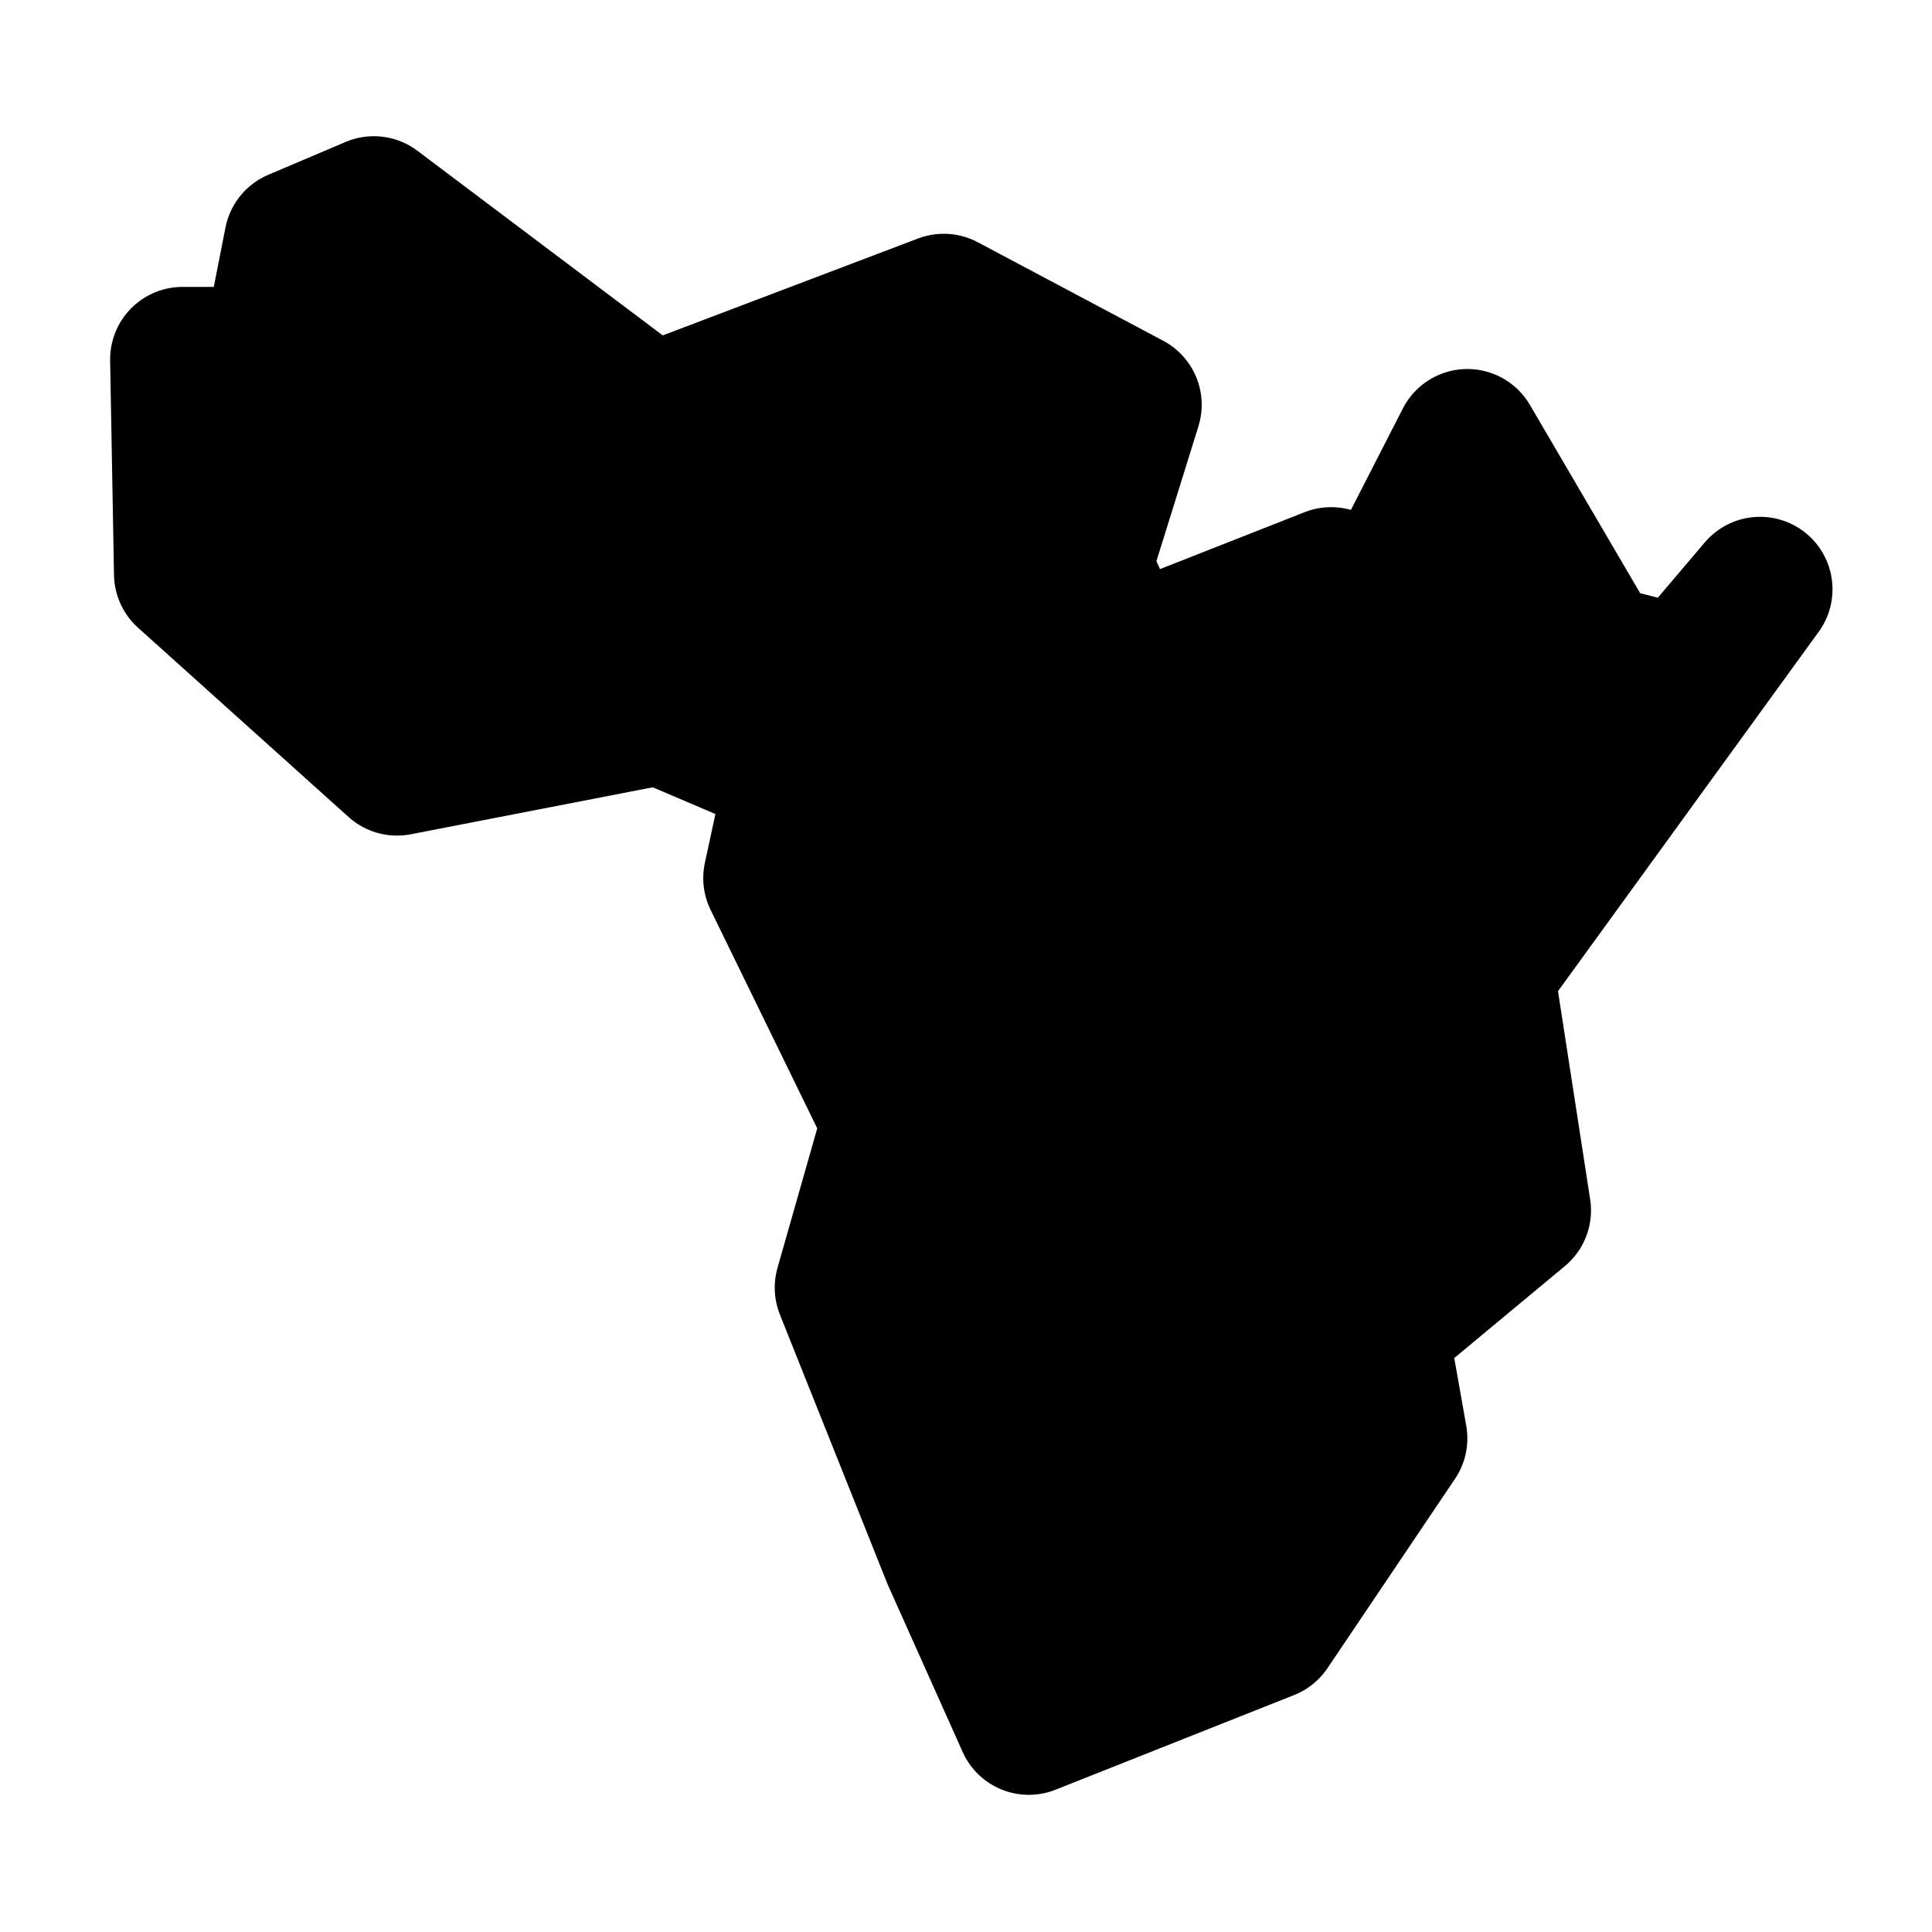
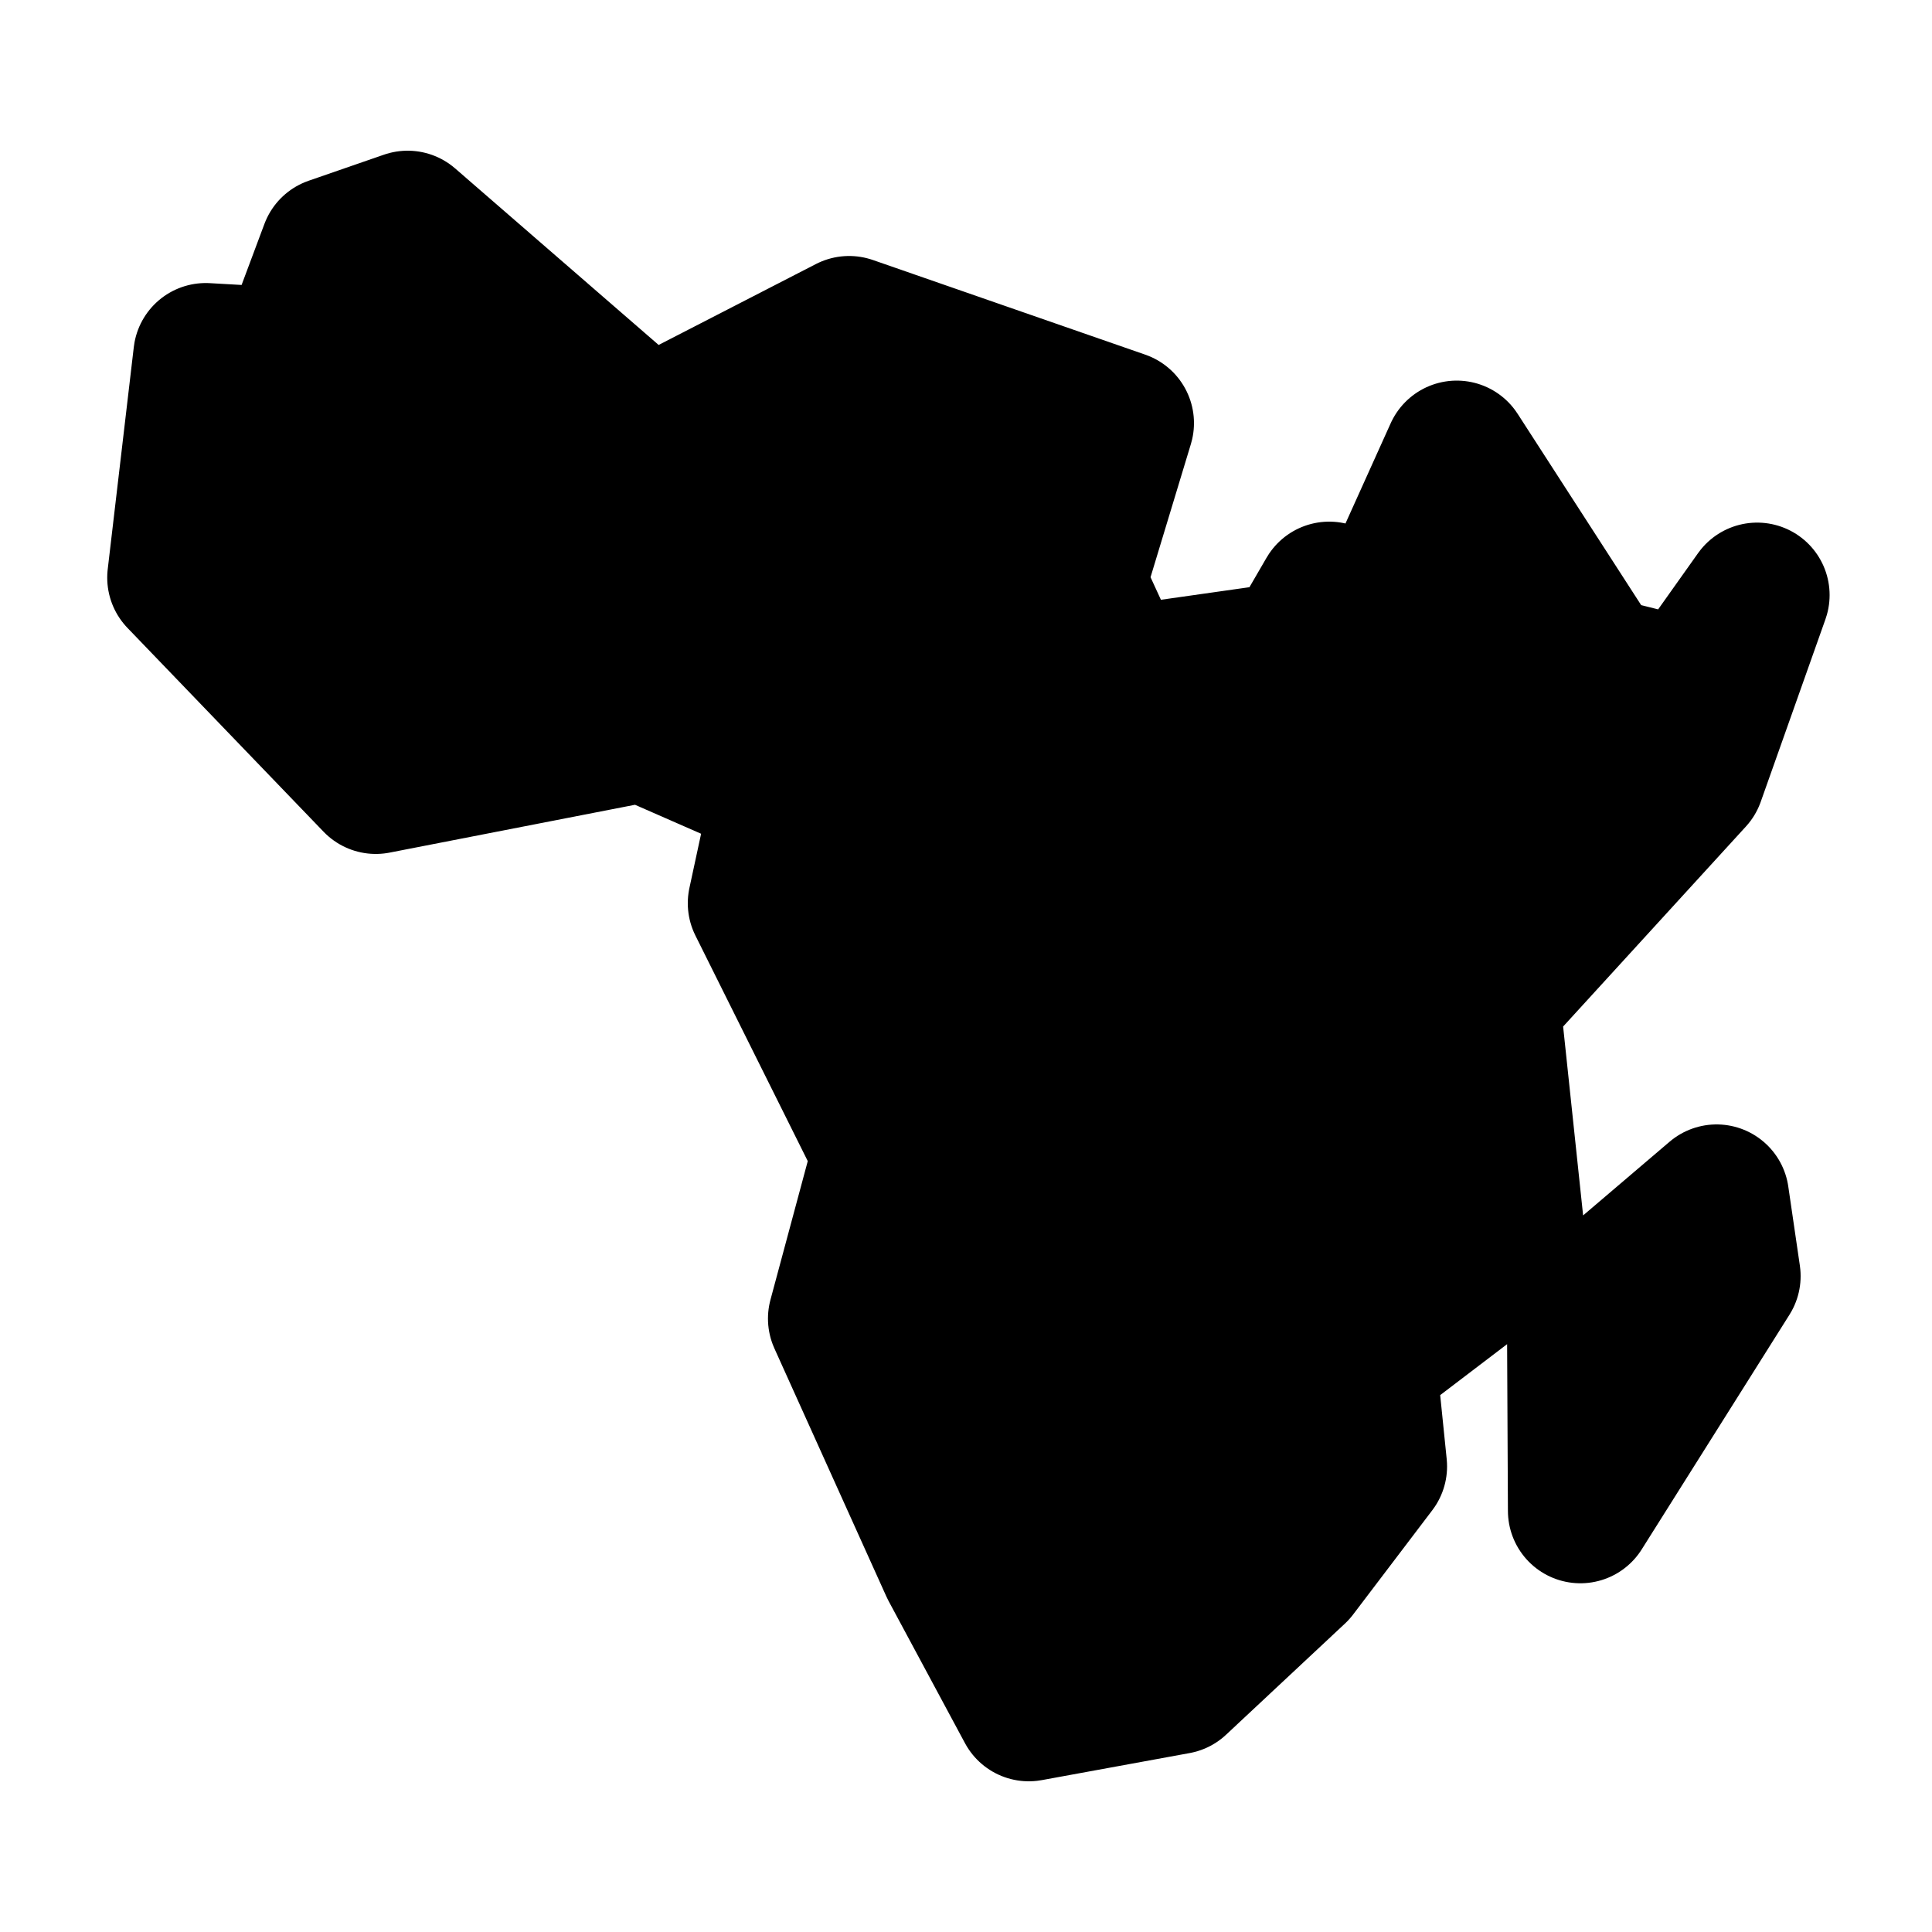
<svg xmlns="http://www.w3.org/2000/svg" width="20" height="20" viewBox="0 0 20 20" fill="currentColor" stroke="currentColor" stroke-width="1.5" stroke-linecap="round" stroke-linejoin="round" class="li li-solid">
-   <path d="M9.88 16.11L8.77 13.33L9.26 11.61L8.03 9.09L8.27 7.98L6.84 7.37L4.11 7.9L1.93 5.94L1.89 3.72L2.83 3.72L3.07 2.5L3.87 2.16L6.74 4.32L9.77 3.17L11.69 4.19L11.17 5.86L11.62 6.85L13.78 6L14.11 6.68L15.19 4.57L16.49 6.79L17.43 7.03L18.22 6.1L15.34 10.07L15.72 12.53L14.24 13.76L14.44 14.89L13.12 16.85L10.65 17.83Z" fill-rule="evenodd" />
+   <path d="M9.86 16.22L8.7 13.65L9.16 11.94L7.87 9.35L8.12 8.19L6.66 7.55L3.89 8.09L1.86 5.98L2.13 3.68L3.01 3.73L3.44 2.58L4.22 2.31L6.71 4.47L8.79 3.4L11.61 4.38L11.11 6.03L11.57 7.03L13.4 6.77L13.76 6.15L14.11 6.84L15.08 4.69L16.52 6.92L17.48 7.16L18.19 6.16L17.52 8.05L15.4 10.37L15.67 12.92L14.12 14.1L14.23 15.18L13.41 16.26L12.18 17.41L10.65 17.69ZM17.77 12.39L17.89 13.21L16.36 15.64L16.35 13.6Z" fill-rule="evenodd" />
</svg>
